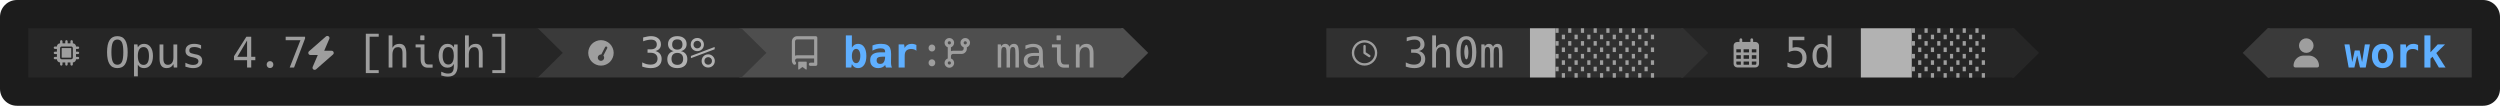
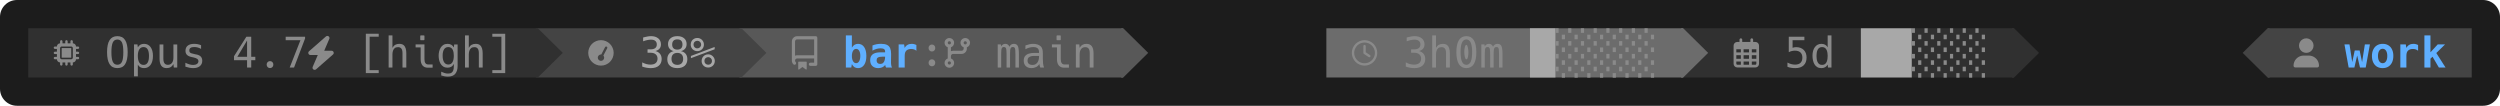
<svg xmlns="http://www.w3.org/2000/svg" width="884" height="37.4" viewBox="0 0 884 37.4" role="img" aria-label="Powerline skin with the mono palette.">
  <rect width="100%" height="100%" rx="6" fill="#1c1c1c" />
-   <rect x="10" y="10" width="180" height="17.4" fill="#262626" />
-   <rect x="190" y="10" width="72" height="17.4" fill="#3a3a3a" />
-   <rect x="262" y="10" width="135" height="17.4" fill="#4e4e4e" />
-   <rect x="469" y="10" width="126" height="17.4" fill="#303030" />
-   <rect x="595" y="10" width="117" height="17.4" fill="#262626" />
-   <rect x="802" y="10" width="72" height="17.4" fill="#3a3a3a" />
-   <rect x="541" y="10" width="9" height="17.4" fill="#b2b2b2" />
-   <rect x="658" y="10" width="18" height="17.4" fill="#b2b2b2" />
+   <rect x="10" y="10" width="180" height="17.4" fill="#303030" />
+   <rect x="190" y="10" width="72" height="17.4" fill="#444444" />
+   <rect x="262" y="10" width="135" height="17.4" fill="#585858" />
+   <rect x="469" y="10" width="126" height="17.4" fill="#6c6c6c" />
+   <rect x="595" y="10" width="117" height="17.4" fill="#303030" />
+   <rect x="802" y="10" width="72" height="17.4" fill="#444444" />
+   <rect x="541" y="10" width="9" height="17.4" fill="#a8a8a8" />
+   <rect x="658" y="10" width="18" height="17.4" fill="#a8a8a8" />
  <g transform="scale(7299.27e-6,-7299.27e-6)">
    <defs>
      <path id="g0" d="M424 1268V1172H559V1268Q559 1292 575 1309Q592 1326 616 1326Q640 1326 657 1309Q674 1292 674 1268V1172H809V1268Q809 1292 826 1309Q843 1326 867 1326Q891 1326 908 1309Q925 1292 925 1268V1172Q989 1172 1034 1126Q1079 1081 1079 1018H1175Q1199 1018 1216 1001Q1233 984 1232 960Q1232 936 1216 919Q1199 902 1175 902H1079V767H1175Q1199 767 1216 750Q1233 733 1232 709Q1232 685 1216 668Q1199 651 1175 652H1079V517H1175Q1199 517 1216 500Q1233 483 1232 458Q1232 434 1216 418Q1199 401 1175 401H1079Q1079 337 1033 292Q988 247 925 246V151Q925 127 908 109Q891 92 867 92Q843 92 826 109Q809 126 809 151V246H674V151Q674 127 657 109Q640 92 616 92Q592 92 575 109Q558 126 559 151V246H424V151Q424 127 407 109Q390 92 366 92Q342 92 325 109Q308 126 308 151V246Q245 246 200 292Q154 337 154 401H58Q34 401 17 418Q0 435 0 458Q0 482 17 500Q34 517 58 517H154V652H58Q34 652 17 668Q0 685 0 709Q0 733 17 750Q34 767 58 767H154V902H58Q34 902 17 919Q0 936 0 960Q0 984 17 1001Q34 1018 58 1018H154Q154 1081 199 1126Q244 1171 308 1172V1268Q308 1292 325 1309Q342 1326 366 1326Q390 1326 407 1309Q424 1292 424 1268ZM385 1018Q353 1018 331 995Q309 972 308 941V478Q308 446 331 424Q353 401 385 401H848Q880 401 902 424Q924 447 925 478V941Q925 973 902 995Q880 1018 848 1018ZM848 941V478H385V941Z" />
      <path id="g1" d="M616 -29Q363 -29 240 162Q117 352 117 745Q117 1138 241 1328Q366 1520 616 1520Q739 1520 834 1474Q929 1428 993 1328Q1116 1136 1116 745Q1116 355 993 163Q929 63 834 17Q739 -29 616 -29ZM616 135Q770 135 838 276Q905 413 905 745Q905 1077 838 1215Q770 1356 616 1356Q464 1356 396 1215Q328 1071 328 745Q328 420 396 276Q464 135 616 135Z" />
      <path id="g2" d="M190 1120H357L375 977Q471 1147 676 1147Q877 1147 992 990Q1108 833 1108 561Q1108 287 992 129Q875 -29 676 -29Q466 -29 375 141V-426H190ZM652 127Q915 127 915 559Q915 991 652 991Q517 991 446 879Q375 767 375 560Q375 352 446 240Q518 127 652 127Z" />
      <path id="g3" d="M536 -29Q195 -29 195 424V1118H379V424Q379 131 598 131Q726 131 796 224Q866 316 866 485V1118H1051V0H884L866 168Q766 -29 536 -29Z" />
      <path id="g4" d="M589 -29Q429 -29 213 41V231Q423 125 587 125Q704 125 774 174Q844 223 844 305Q844 376 786 420Q727 463 599 490L522 506Q364 538 290 612Q217 685 217 812Q217 973 327 1060Q437 1147 640 1147Q812 1147 973 1081V901Q816 993 645 993Q403 993 403 828Q403 774 424 742Q445 711 504 690Q563 668 678 645L752 631Q1030 576 1030 328Q1030 162 912 66Q794 -29 589 -29Z" />
      <path id="g5" d="M735 356H102V547L702 1493H936V520H1135V356H936V0H735ZM735 520V1309L264 520Z" />
      <path id="g6" d="M613 -27Q545 -27 498 20Q451 67 451 142Q451 217 498 264Q545 311 613 311Q681 311 728 264Q775 217 775 142Q775 67 728 20Q681 -27 613 -27Z" />
      <path id="g7" d="M854 1323H139V1493H1079V1407L545 0H334Z" />
      <path id="g8" d="M1020 1388 773 812H1131Q1163 812 1190 794Q1216 776 1227 746Q1238 716 1231 684Q1223 652 1199 632L378 -88Q350 -110 314 -112Q278 -114 249 -94Q219 -72 210 -38Q200 -2 215 32L462 606H104Q72 606 46 624Q20 642 8 674Q-3 704 5 734Q12 766 36 786L858 1506Q886 1528 921 1530Q956 1532 986 1511Q1016 1490 1025 1456Q1035 1420 1020 1388Z" />
      <path id="g9" d="M323 1636H947V1493H507V-127H947V-270H323Z" />
      <path id="g10" d="M195 1556H379V952Q480 1147 710 1147Q848 1147 922 1083Q995 1019 1023 916Q1051 813 1051 694V0H866V694Q866 845 813 916Q760 987 648 987Q544 987 486 936Q427 884 403 803Q379 722 379 633V0H195Z" />
      <path id="g11" d="M523 1323Q493 1323 493 1353V1526Q493 1556 523 1556H667Q697 1556 697 1526V1353Q697 1323 667 1323ZM859 -8Q694 -8 604 98Q513 205 513 398V976H268V1120H697V398Q697 276 743 212Q789 148 877 148H1092V-8Z" />
      <path id="g12" d="M599 -440Q518 -440 436 -425Q355 -410 276 -385V-203Q352 -239 436 -266Q521 -293 609 -293Q717 -293 777 -250Q837 -207 862 -130Q886 -54 886 45V178Q841 82 764 37Q687 -8 583 -8Q464 -8 381 43Q298 94 248 178Q197 263 174 366Q151 468 151 570Q151 672 174 774Q197 876 248 960Q299 1045 382 1096Q466 1147 586 1147Q687 1147 762 1105Q837 1063 886 971L904 1116H1070V72Q1070 -163 958 -302Q847 -440 599 -440ZM620 145Q751 145 818 254Q886 363 886 571Q886 638 876 711Q866 784 838 848Q811 911 758 951Q705 991 619 991Q486 991 416 885Q345 779 345 573Q345 365 417 255Q489 145 620 145Z" />
      <path id="g13" d="M286 -127H726V1492H286V1635H910V-270H286Z" />
      <path id="g14" d="M-73 1912H14L1233 710L14 -494H-73Z" />
      <path id="g15" d="M378 1277Q492 1326 617 1326Q742 1326 856 1277Q970 1228 1052 1145Q1134 1062 1183 948Q1232 834 1232 709Q1232 584 1183 470Q1134 356 1052 273Q970 190 856 141Q742 92 616 92Q492 92 378 141Q264 190 180 273Q98 356 49 470Q0 584 0 709Q0 834 49 948Q98 1062 180 1145Q262 1228 378 1277ZM772 478Q772 534 734 578L918 933Q930 955 922 977Q916 1000 894 1011Q872 1022 850 1015Q828 1008 816 987L632 631Q626 632 616 632Q554 632 509 587Q464 542 462 478Q462 414 508 369Q554 324 616 323Q680 323 726 369Q772 414 772 478Z" />
      <path id="g16" d="M566 -29Q518 -29 466 -24Q413 -20 359 -10Q313 -2 258 12Q203 26 149 45V249Q200 223 249 202Q298 181 350 167Q400 154 448 148Q497 141 547 141Q714 141 802 216Q891 292 891 429Q891 563 803 639Q715 715 561 715H407V881H561Q702 881 779 942Q856 1002 856 1115Q856 1228 784 1289Q714 1350 574 1350Q491 1350 393 1330Q297 1311 194 1270V1456Q316 1488 410 1504Q499 1520 579 1520Q684 1520 772 1493Q861 1466 927 1411Q1056 1304 1056 1122Q1056 1057 1038 1006Q1021 955 988 915Q920 834 788 799Q935 760 1013 661Q1054 609 1072 546Q1091 483 1091 411Q1091 207 954 89Q886 31 790 1Q693 -29 566 -29Z" />
      <path id="g17" d="M615 -29Q388 -29 260 83Q131 195 131 400Q131 559 211 660Q290 760 440 793Q379 808 327 839Q275 870 239 915Q201 962 184 1018Q166 1074 166 1137Q166 1310 287 1416Q346 1467 428 1494Q509 1520 616 1520Q825 1520 946 1416Q1067 1313 1067 1136Q1067 1004 996 916Q924 827 793 793Q944 760 1023 660Q1102 560 1102 402Q1102 297 1068 218Q1035 138 973 84Q843 -29 615 -29ZM616 868Q738 868 802 931Q866 994 866 1114Q866 1236 803 1300Q739 1364 616 1364Q495 1364 431 1300Q367 1236 367 1114Q367 994 431 931Q495 868 616 868ZM619 129Q752 129 826 206Q899 282 899 418Q899 492 880 545Q860 598 825 633Q750 709 616 709Q482 709 408 634Q334 558 334 421Q334 283 408 206Q484 129 619 129Z" />
      <path id="g18" d="M351 793Q283 793 225 818Q167 842 125 884Q33 976 33 1112Q33 1205 75 1278Q117 1350 190 1391Q262 1432 352 1432Q416 1432 475 1408Q533 1384 578 1339Q624 1293 648 1236Q672 1178 672 1113Q672 977 580 885Q538 843 479 818Q420 793 351 793ZM351 928Q428 928 483 981Q506 1004 522 1038Q537 1071 537 1113Q537 1189 483 1243Q427 1296 353 1296Q275 1296 222 1244Q168 1192 168 1112Q168 1033 221 980Q243 958 276 943Q309 928 351 928ZM42 560 1192 996V883L42 453ZM879 0Q743 0 651 92Q561 184 561 318Q561 412 603 484Q645 556 717 598Q789 639 879 639Q1010 639 1104 545Q1130 519 1147 492Q1164 465 1175 440Q1200 384 1200 319Q1200 256 1178 198Q1155 140 1107 92Q1012 0 879 0ZM879 135Q956 135 1010 189Q1063 242 1063 319Q1063 396 1009 450Q955 504 879 504Q802 504 749 451Q696 398 696 319Q696 241 749 188Q802 135 879 135Z" />
      <path id="g19" d="M0 1261Q0 1367 76 1442Q151 1517 257 1518H1156Q1188 1518 1210 1495Q1232 1473 1233 1441V156Q1233 124 1210 102Q1188 80 1156 79H899Q867 79 844 102Q822 124 822 156Q822 188 844 211Q866 233 899 234H1079V439H257Q214 439 185 409Q155 379 154 336Q154 294 184 264Q206 242 206 210Q206 178 183 156Q160 133 129 133Q97 133 74 156Q1 231 0 336V567Q0 798 0 1030ZM1079 1364H257Q214 1364 185 1334Q155 1304 154 1261V572Q203 593 256 593H257H463Q668 593 873 593H1079ZM308 259Q308 269 316 277Q324 285 334 285H694Q704 285 712 277Q720 269 719 259V-75Q719 -85 712 -93Q704 -101 694 -100Q685 -100 678 -95L663 -84Q648 -72 626 -56Q604 -40 582 -23Q560 -7 545 5L529 16Q522 21 514 22Q505 22 498 16L461 -12Q424 -40 387 -67L350 -95Q343 -100 334 -100Q323 -100 316 -93Q308 -85 308 -75Z" />
      <path id="g20" d="M740 -29Q535 -29 442 166L413 0H150V1556H442V961Q548 1147 740 1147Q928 1147 1036 992Q1143 836 1143 560Q1143 284 1036 128Q929 -29 740 -29ZM647 211Q739 211 794 306Q850 402 850 563Q850 720 796 812Q743 903 650 903Q555 903 498 808Q442 714 442 557Q442 400 498 306Q554 211 647 211Z" />
      <path id="g21" d="M484 -29Q310 -29 202 70Q95 170 95 357Q95 475 138 550Q180 624 254 665Q327 706 420 722Q513 737 615 737H818V786Q818 846 786 877Q755 908 706 919Q656 930 604 930Q498 930 400 901Q303 872 206 819V1069Q310 1111 412 1130Q515 1148 620 1148Q804 1148 911 1096Q1018 1043 1064 934Q1109 824 1109 655Q1109 616 1108 555Q1106 494 1106 433Q1106 379 1105 331Q1104 283 1104 250Q1104 221 1107 174Q1110 128 1121 80Q1132 32 1155 0H865Q846 32 837 60Q828 88 824 125Q765 46 676 8Q588 -29 484 -29ZM580 174Q672 174 724 224Q775 275 796 352Q818 428 818 506V526H701Q632 526 564 516Q496 507 452 470Q407 432 407 346Q407 264 452 219Q498 174 580 174Z" />
      <path id="g22" d="M241 1120H505L534 946Q577 1041 666 1094Q754 1147 873 1147Q996 1147 1101 1090V811Q1004 899 847 899Q720 899 641 841Q562 783 543 674Q538 648 536 611Q534 574 534 516V0H241Z" />
      <path id="g23" d="M620 776Q552 776 505 823Q458 870 458 945Q458 1020 505 1067Q552 1114 620 1114Q688 1114 735 1067Q782 1020 782 945Q782 870 735 823Q688 776 620 776ZM620 60Q552 60 505 107Q458 154 458 229Q458 304 505 351Q552 398 620 398Q688 398 735 351Q782 304 782 229Q782 154 735 107Q688 60 620 60Z" />
      <path id="g24" d="M771 1198Q771 1294 838 1360Q906 1428 1002 1428Q1098 1428 1165 1360Q1233 1292 1233 1198Q1233 1122 1190 1064Q1147 1004 1079 980V914Q1079 808 1003 734Q928 658 822 658H411Q368 658 339 628Q309 598 308 556V440Q376 416 420 356Q463 296 463 222Q463 126 395 58Q327 -10 232 -10Q136 -10 68 58Q0 126 0 222Q0 296 43 356Q86 416 154 440V980Q86 1004 43 1064Q0 1124 0 1198Q0 1294 68 1360Q136 1428 231 1428Q327 1428 395 1360Q463 1292 462 1198Q462 1122 420 1064Q377 1004 308 980V790Q357 812 411 812H514Q617 812 719 812H822Q865 812 895 842Q925 872 925 914V980Q857 1004 813 1064Q771 1122 771 1198ZM177 1142Q199 1120 231 1120Q263 1120 286 1142Q308 1164 308 1198Q308 1230 286 1252Q264 1274 231 1274Q199 1274 177 1252Q154 1230 154 1198Q154 1166 177 1142ZM947 1252Q925 1230 925 1198Q925 1166 947 1142Q969 1120 1002 1120Q1034 1120 1056 1142Q1078 1164 1079 1198Q1079 1230 1056 1252Q1034 1274 1002 1274Q970 1274 947 1252ZM177 276Q155 254 154 222Q154 190 177 166Q199 144 231 144Q263 144 286 166Q308 188 308 222Q308 254 286 276Q263 298 231 298Q199 298 177 276Z" />
      <path id="g25" d="M109 1120H260L276 1024Q344 1147 477 1147Q620 1147 676 1006Q744 1147 890 1147Q1026 1147 1080 1045Q1135 940 1135 649V0H967V641Q967 767 960 836Q954 905 940 938Q915 993 841 993Q765 993 736 933Q719 898 712 831Q705 764 705 641V0H537V641Q537 762 530 833Q523 904 508 937Q481 993 407 993Q333 993 306 934Q290 900 283 830Q276 761 276 641V0H109Z" />
      <path id="g26" d="M509 -29Q347 -29 242 64Q136 158 136 333Q136 478 206 560Q276 641 389 674Q502 707 630 707H877V736Q877 879 804 935Q732 991 601 991Q499 991 401 963Q303 935 218 885V1069Q310 1103 404 1125Q498 1147 596 1147Q696 1147 790 1120Q885 1092 954 1030Q1023 967 1046 862Q1062 788 1062 639V410Q1062 316 1072 202Q1083 88 1121 0H936Q919 39 909 84Q899 128 893 170Q834 69 730 20Q625 -29 509 -29ZM554 125Q668 125 740 181Q811 237 844 328Q877 418 877 522V563H644Q566 563 492 546Q417 528 368 479Q320 430 320 336Q320 230 385 178Q450 125 554 125Z" />
      <path id="g27" d="M195 1120H361L379 952Q480 1147 708 1147Q1051 1147 1051 694V0H866V694Q866 845 814 916Q761 987 651 987Q520 987 450 894Q379 802 379 633V0H195Z" />
      <path id="g28" d="M868 1143Q754 1210 616 1210Q480 1210 365 1143Q250 1076 184 960Q116 845 116 709Q116 573 184 458Q250 343 366 275Q480 208 616 208Q752 208 868 275Q984 342 1050 458Q1118 573 1118 709Q1118 845 1051 960Q984 1075 868 1143ZM378 1277Q492 1326 617 1326Q742 1326 856 1277Q970 1228 1052 1145Q1134 1062 1183 948Q1232 834 1232 709Q1232 584 1183 470Q1134 356 1052 273Q970 190 856 141Q742 92 616 92Q492 92 378 141Q264 190 180 273Q98 356 49 470Q0 584 0 709Q0 834 49 948Q98 1062 180 1145Q262 1228 378 1277ZM560 1036Q560 1060 576 1078Q592 1095 616 1095Q640 1095 657 1078Q674 1061 674 1036V740L880 603Q900 590 904 567Q910 544 896 523Q884 503 860 498Q836 493 816 507L584 661Q560 679 560 709Z" />
      <path id="g29" d="M616 -29Q376 -29 255 167Q133 364 133 745Q133 1127 255 1324Q376 1520 616 1520Q856 1520 978 1324Q1038 1228 1069 1084Q1100 941 1100 745Q1100 549 1069 406Q1038 263 978 167Q855 -29 616 -29ZM616 131Q759 131 828 283Q897 434 897 745Q897 1057 828 1207Q759 1360 616 1360Q475 1360 406 1208Q371 1133 354 1020Q336 906 336 745Q336 432 406 283Q476 131 616 131ZM618 396Q586 396 568 439Q551 482 539 540Q529 586 522 651Q516 716 516 750Q516 774 520 836Q524 898 536 953Q565 1096 614 1096Q642 1096 662 1058Q681 1020 695 950Q705 900 711 838Q717 776 717 742Q717 722 714 663Q710 604 700 542Q675 396 618 396Z" />
      <path id="g30" d="M0 1901H154V1680H0ZM617 1901H771V1680H617ZM309 1591H463V1370H309ZM925 1591H1080V1370H925ZM0 1280H154V1059H0ZM617 1280H771V1059H617ZM309 971H463V749H309ZM925 971H1080V749H925ZM0 660H154V438H0ZM617 660H771V438H617ZM309 350H463V129H309ZM925 350H1080V129H925ZM0 39H154V-182H0ZM617 39H771V-182H617ZM309 -271H463V-492H309ZM925 -271H1080V-492H925Z" />
      <path id="g31" d="M418 1348V1238H814V1348Q814 1376 834 1394Q854 1414 882 1414Q910 1414 928 1394Q946 1376 946 1348V1238H1058Q1130 1238 1181 1186Q1232 1134 1232 1062V1018V886V180Q1232 108 1181 56Q1130 4 1058 4H176Q104 4 52 56Q0 108 0 180V886V1018V1062Q0 1134 51 1186Q102 1238 176 1238H286V1348Q286 1376 306 1394Q324 1414 352 1414Q380 1414 400 1394Q418 1376 418 1348ZM132 886V732H352V886ZM132 598V422H352V598ZM484 598V422H748V598ZM882 598V422H1102V598ZM1102 732V886H882V732ZM1102 290H882V136H1058Q1076 136 1088 150Q1100 162 1102 180ZM748 290H484V136H748ZM352 290H132V180Q132 162 145 149Q158 136 176 136H352ZM748 732V886H484V732Z" />
      <path id="g32" d="M525 -29Q480 -29 424 -25Q369 -21 320 -13Q269 -5 226 7Q183 19 143 35V240Q237 190 328 166Q421 141 513 141Q688 141 776 229Q866 318 866 477Q866 564 841 626Q816 688 773 729Q731 769 665 793Q599 817 508 817Q430 817 354 799Q276 780 207 743V1493H963V1323H391V956Q434 972 478 980Q516 987 566 987Q687 987 779 950Q871 913 934 850Q1069 714 1069 481Q1069 242 928 106Q859 40 760 6Q660 -29 525 -29Z" />
      <path id="g33" d="M554 -29Q432 -29 349 23Q266 75 216 162Q167 249 145 354Q123 460 123 567Q123 835 240 991Q358 1147 558 1147Q656 1147 734 1106Q812 1064 858 977V1556H1042V0H876L858 141Q759 -29 554 -29ZM587 127Q674 127 728 168Q781 209 810 274Q838 340 848 416Q858 491 858 560Q858 628 848 703Q838 778 810 844Q781 909 728 950Q674 991 587 991Q499 991 446 950Q392 909 364 844Q337 778 327 703Q317 628 317 560Q317 492 327 416Q337 341 364 276Q392 210 446 168Q499 127 587 127Z" />
      <path id="g34" d="M1220 -494 1 710 1220 1912H1307V-494Z" />
      <path id="g35" d="M311 886Q264 966 264 1061Q264 1156 311 1238Q358 1320 440 1366Q521 1414 616 1414Q711 1414 793 1366Q874 1320 921 1239Q968 1158 969 1062Q969 966 921 886Q874 804 793 756Q711 710 616 710Q521 710 440 757Q359 804 311 886ZM490 578H742Q875 578 988 512Q1101 446 1167 334Q1233 220 1232 86Q1232 52 1209 28Q1185 4 1150 4H82Q48 4 24 28Q0 52 0 86Q0 220 66 334Q132 446 244 512Q357 578 490 578Z" />
      <path id="g36" d="M0 1120H244L377 262L498 827H735L854 262L989 1120H1233L1030 0H752L616 582L481 0H203Z" />
      <path id="g37" d="M616 -29Q457 -29 340 42Q224 114 161 246Q98 378 98 558Q98 738 162 870Q225 1003 342 1075Q460 1147 621 1147Q780 1147 895 1076Q1010 1006 1072 875Q1135 744 1135 564Q1135 381 1072 248Q1008 115 892 43Q776 -29 616 -29ZM617 209Q720 209 781 304Q842 398 842 559Q842 721 781 815Q720 909 617 909Q513 909 452 814Q391 720 391 559Q391 398 452 304Q513 209 617 209Z" />
      <path id="g38" d="M174 1556H467V739L819 1120H1174L750 702L1198 0H874L567 524L467 428V0H174Z" />
    </defs>
-     <g fill="#9e9e9e">
+     <g fill="#8a8a8a">
      <use href="#g0" x="2603" y="-3271" />
      <use href="#g1" x="5069" y="-3271" />
      <use href="#g2" x="6302" y="-3271" />
      <use href="#g3" x="7535" y="-3271" />
      <use href="#g4" x="8768" y="-3271" />
      <use href="#g5" x="11234" y="-3271" />
      <use href="#g6" x="12467" y="-3271" />
      <use href="#g7" x="13700" y="-3271" />
      <use href="#g8" x="14933" y="-3271" />
      <use href="#g9" x="17399" y="-3271" />
      <use href="#g10" x="18632" y="-3271" />
      <use href="#g11" x="19865" y="-3271" />
      <use href="#g12" x="21098" y="-3271" />
      <use href="#g10" x="22331" y="-3271" />
      <use href="#g13" x="23564" y="-3271" />
    </g>
-     <g fill="#262626">
+     <g fill="#303030">
      <use href="#g14" x="26030" y="-3271" />
    </g>
-     <g fill="#9e9e9e">
+     <g fill="#8a8a8a">
      <use href="#g15" x="28496" y="-3271" />
    </g>
-     <g fill="#b2b2b2">
+     <g fill="#a8a8a8">
      <use href="#g16" x="30962" y="-3271" />
      <use href="#g17" x="32195" y="-3271" />
      <use href="#g18" x="33428" y="-3271" />
    </g>
-     <g fill="#3a3a3a">
+     <g fill="#444444">
      <use href="#g14" x="35894" y="-3271" />
    </g>
-     <g fill="#9e9e9e">
+     <g fill="#8a8a8a">
      <use href="#g19" x="38360" y="-3271" />
    </g>
    <g fill="#5fafff">
      <use href="#g20" x="40826" y="-3271" />
      <use href="#g21" x="42059" y="-3271" />
      <use href="#g22" x="43292" y="-3271" />
    </g>
-     <g fill="#9e9e9e">
+     <g fill="#8a8a8a">
      <use href="#g23" x="44525" y="-3271" />
      <use href="#g24" x="45758" y="-3271" />
      <use href="#g25" x="48224" y="-3271" />
      <use href="#g26" x="49457" y="-3271" />
      <use href="#g11" x="50690" y="-3271" />
      <use href="#g27" x="51923" y="-3271" />
    </g>
-     <g fill="#4e4e4e">
+     <g fill="#585858">
      <use href="#g14" x="54389" y="-3271" />
    </g>
-     <g fill="#9e9e9e">
+     <g fill="#8a8a8a">
      <use href="#g28" x="65486" y="-3271" />
      <use href="#g16" x="67952" y="-3271" />
      <use href="#g10" x="69185" y="-3271" />
      <use href="#g29" x="70418" y="-3271" />
      <use href="#g25" x="71651" y="-3271" />
      <use href="#g30" x="75350" y="-3271" />
      <use href="#g30" x="76583" y="-3271" />
      <use href="#g30" x="77816" y="-3271" />
      <use href="#g30" x="79049" y="-3271" />
    </g>
-     <g fill="#303030">
+     <g fill="#6c6c6c">
      <use href="#g14" x="81515" y="-3271" />
    </g>
-     <g fill="#9e9e9e">
+     <g fill="#8a8a8a">
      <use href="#g31" x="83981" y="-3271" />
      <use href="#g32" x="86447" y="-3271" />
      <use href="#g33" x="87680" y="-3271" />
      <use href="#g30" x="92612" y="-3271" />
      <use href="#g30" x="93845" y="-3271" />
      <use href="#g30" x="95078" y="-3271" />
    </g>
-     <g fill="#262626">
+     <g fill="#303030">
      <use href="#g14" x="97544" y="-3271" />
    </g>
-     <g fill="#3a3a3a">
+     <g fill="#444444">
      <use href="#g34" x="108641" y="-3271" />
    </g>
-     <g fill="#9e9e9e">
+     <g fill="#8a8a8a">
      <use href="#g35" x="111107" y="-3271" />
    </g>
    <g fill="#5fafff">
      <use href="#g36" x="113573" y="-3271" />
      <use href="#g37" x="114806" y="-3271" />
      <use href="#g22" x="116039" y="-3271" />
      <use href="#g38" x="117272" y="-3271" />
    </g>
  </g>
</svg>
